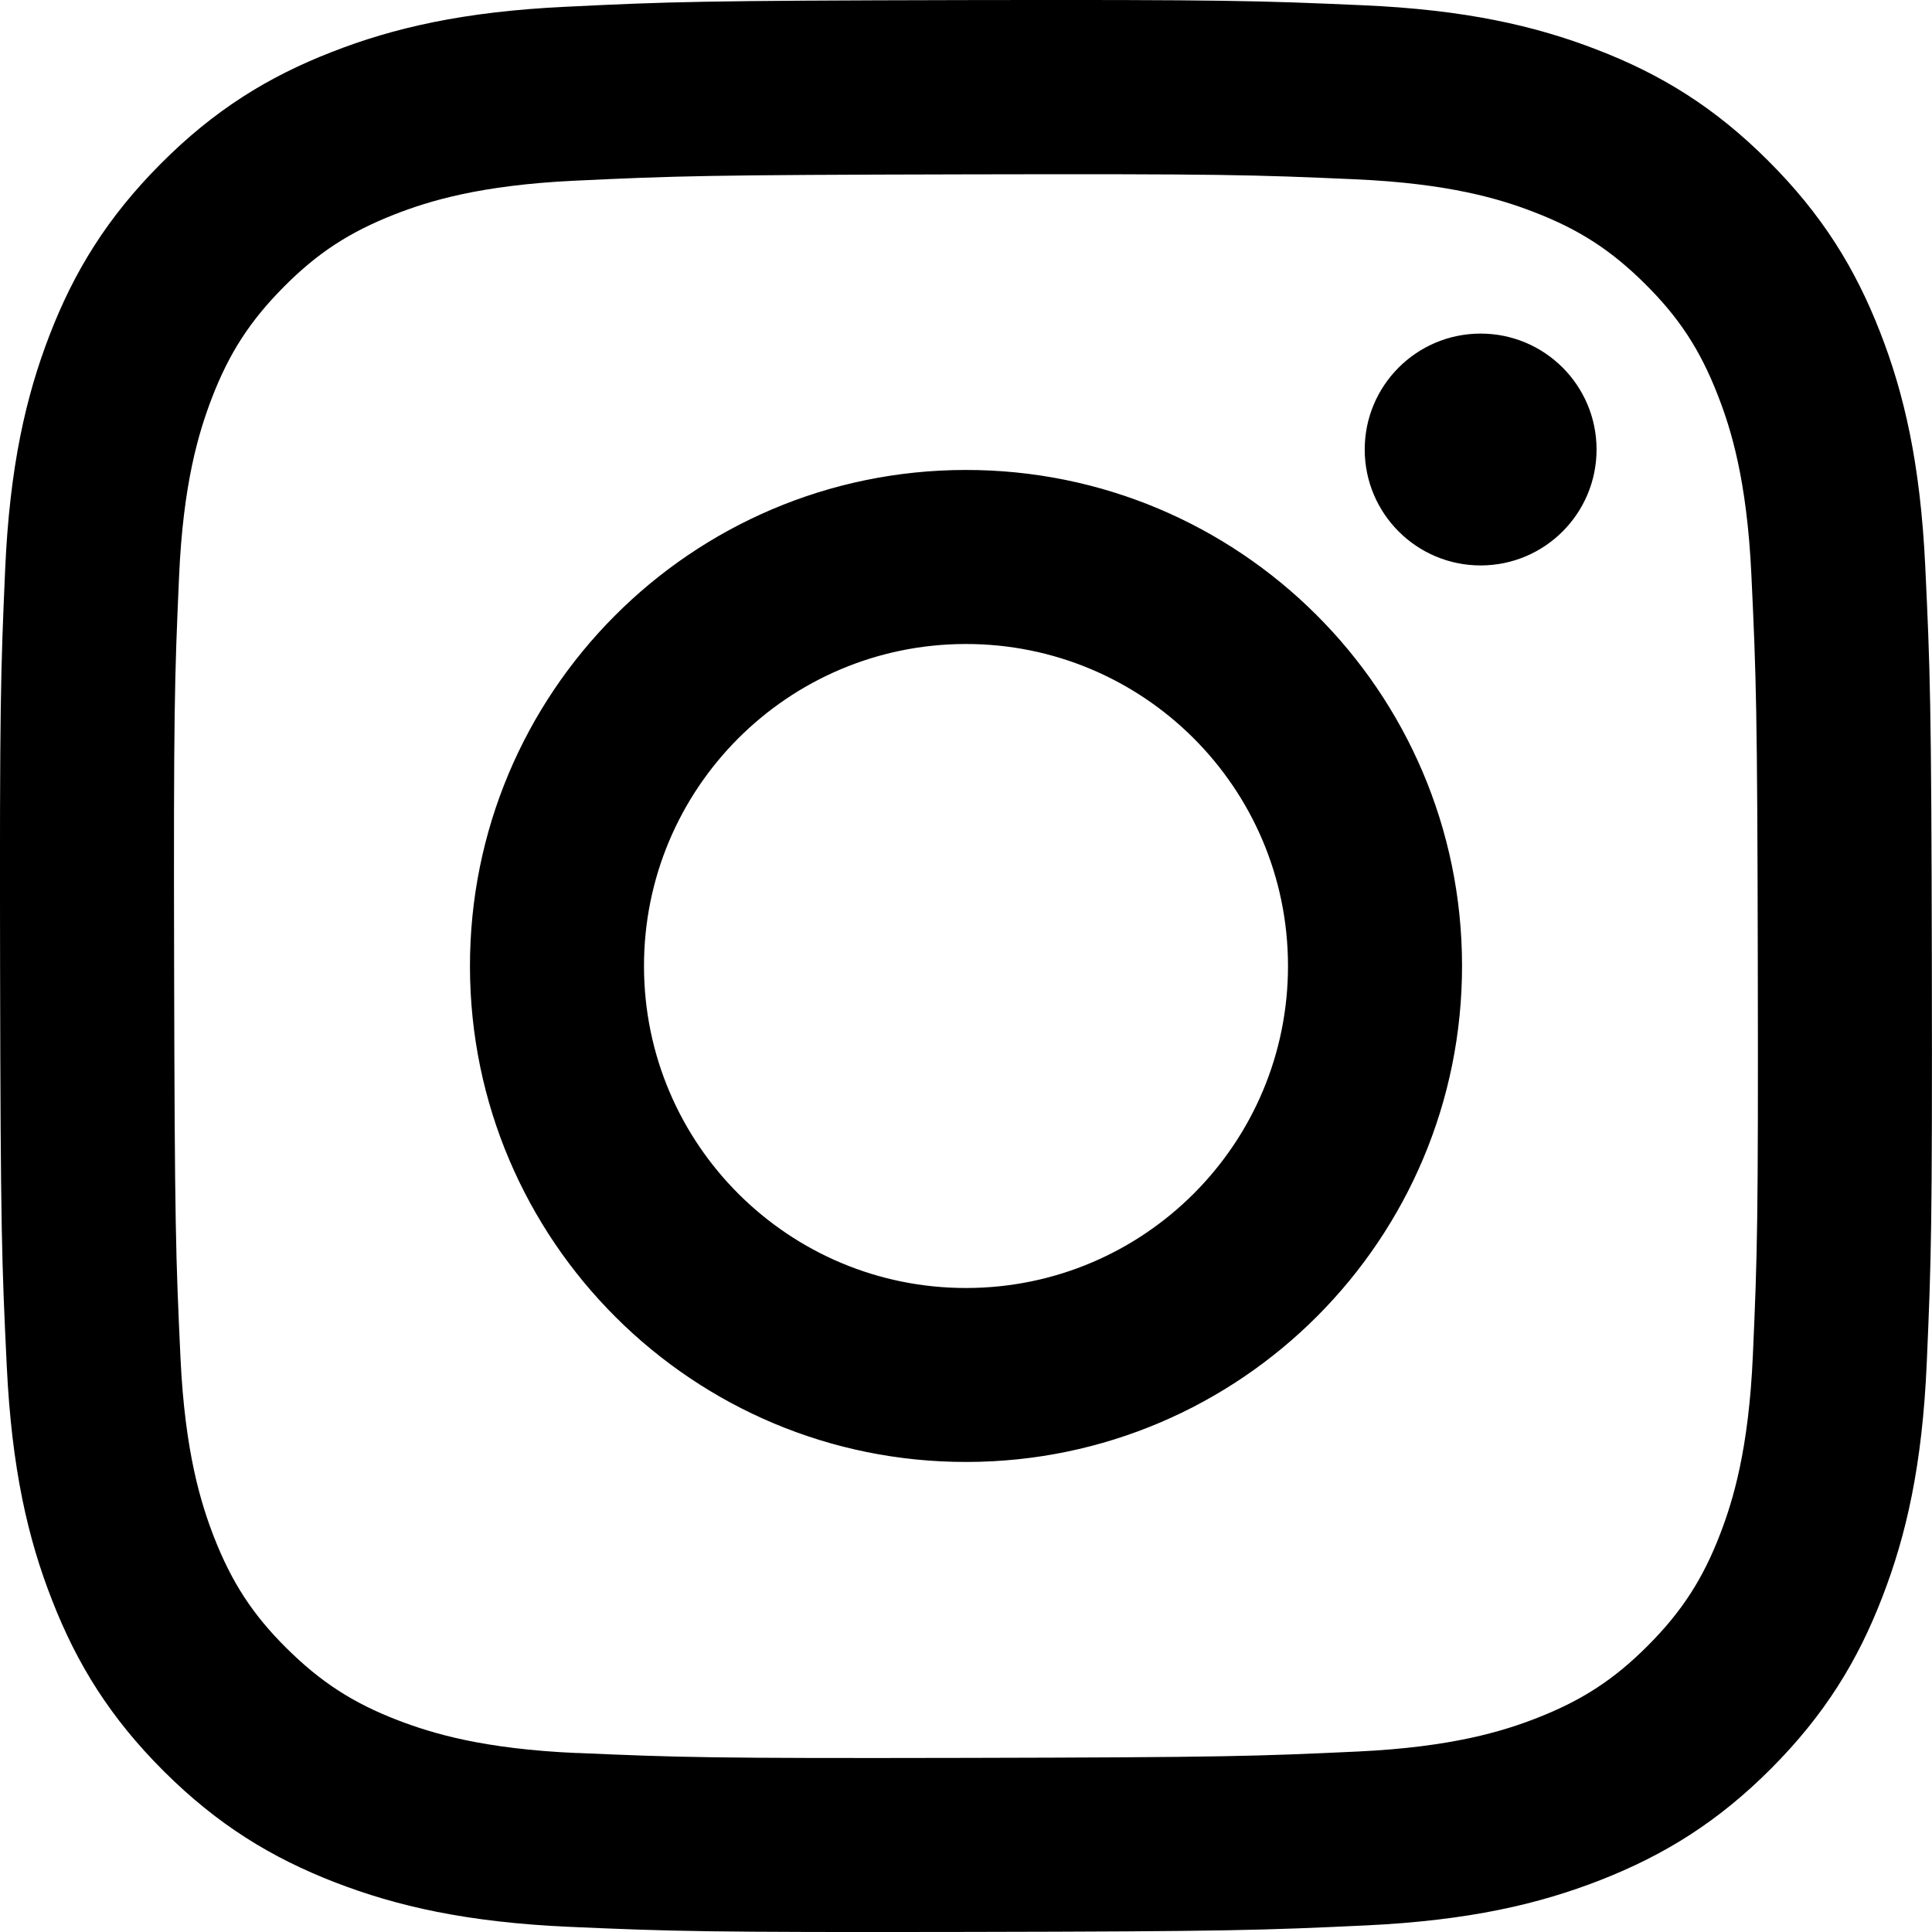
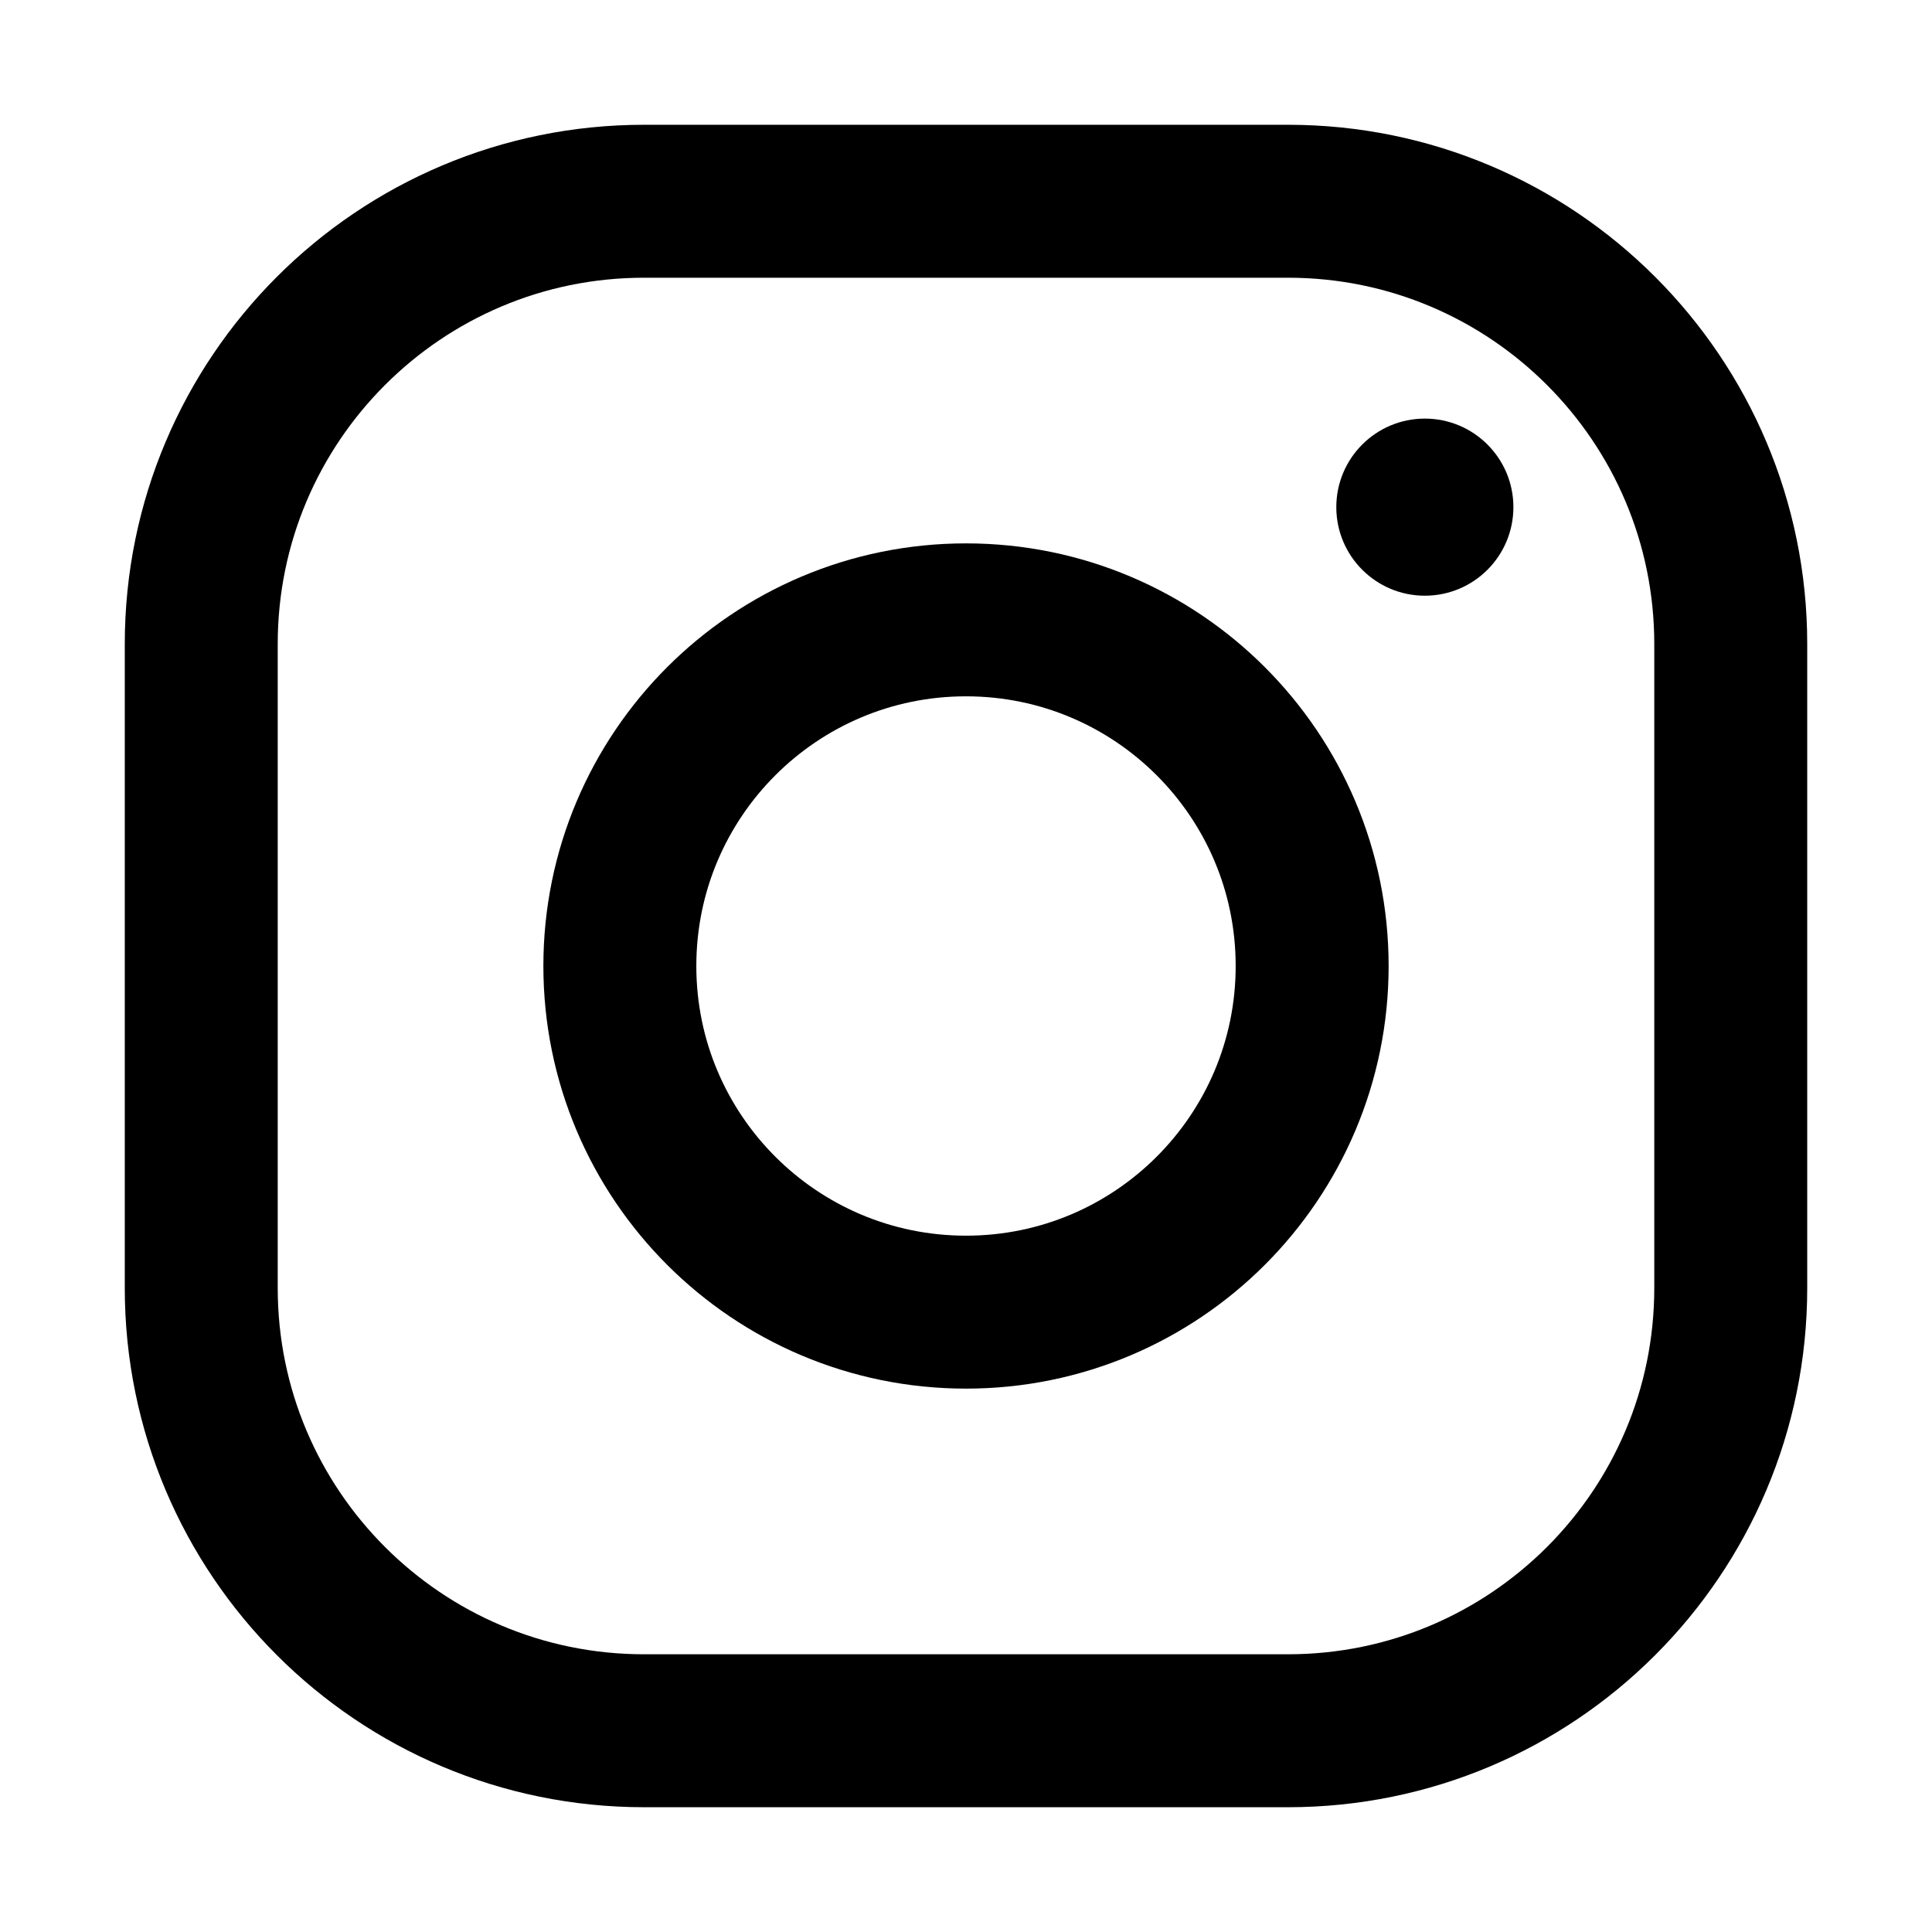
- <svg xmlns="http://www.w3.org/2000/svg" role="img" viewBox="0 0 24 24">
-   <path d="M7.03.084c-1.277.06-2.149.264-2.911.563-.789.307-1.458.72-2.123 1.388-.665.668-1.075 1.337-1.38 2.127-.295.764-.496 1.637-.552 2.914-.056 1.278-.069 1.688-.063 4.947.006 3.259.021 3.667.083 4.947.061 1.276.264 2.148.564 2.911.308.789.72 1.457 1.388 2.123.668.665 1.337 1.074 2.128 1.38.763.295 1.636.496 2.913.552 1.277.056 1.688.069 4.946.063 3.258-.006 3.668-.021 4.948-.081 1.28-.061 2.147-.265 2.91-.563.789-.309 1.458-.72 2.123-1.388.665-.668 1.075-1.338 1.379-2.128.296-.763.497-1.636.552-2.912.056-1.281.069-1.69.063-4.948-.006-3.258-.021-3.667-.082-4.947-.061-1.28-.264-2.149-.563-2.912-.308-.789-.72-1.457-1.388-2.123C21.298 1.33 20.628.921 19.838.617 19.074.321 18.202.12 16.924.065 15.647.009 15.236-.005 11.977.001 8.718.008 8.31.021 7.03.084m.14 21.693c-1.17-.051-1.805-.245-2.229-.408-.561-.216-.96-.477-1.382-.895-.422-.418-.681-.819-.9-1.378-.164-.423-.362-1.058-.417-2.228-.059-1.264-.072-1.644-.079-4.848-.007-3.204.005-3.583.061-4.848.05-1.169.246-1.805.408-2.228.216-.561.476-.96.895-1.382.419-.422.818-.681 1.378-.9.423-.165 1.058-.361 2.227-.417 1.266-.06 1.645-.072 4.848-.079 3.203-.007 3.583.005 4.849.061 1.169.051 1.805.244 2.228.408.561.216.96.475 1.382.895.422.419.682.818.9 1.379.165.422.362 1.056.417 2.226.06 1.266.074 1.645.08 4.848.006 3.203-.005 3.583-.061 4.848-.051 1.17-.245 1.806-.408 2.229-.216.56-.476.96-.895 1.381-.419.421-.818.681-1.378.9-.422.165-1.058.362-2.226.417-1.266.059-1.645.072-4.849.079-3.204.007-3.583-.006-4.848-.061M16.953 5.586A1.44 1.44 0 1 0 18.39 4.144a1.44 1.44 0 0 0-1.437 1.442M5.838 12.012c.007 3.403 2.771 6.156 6.173 6.149 3.403-.006 6.157-2.77 6.151-6.173-.006-3.403-2.771-6.157-6.174-6.15-3.403.007-6.156 2.771-6.15 6.174M8 12.008a4 4 0 1 1 4.008 3.992A4 4 0 0 1 8 12.008" />
+ <svg xmlns="http://www.w3.org/2000/svg" role="img" viewBox="0 0 24 24" fill="none" stroke="#000" stroke-width="1.9">
+   <rect x="2.5" y="2.5" width="19" height="19" rx="5.5" />
+   <circle cx="12" cy="12" r="4.3" />
+   <circle cx="17.7" cy="6.3" r="1.1" fill="#000" stroke="none" />
</svg>
